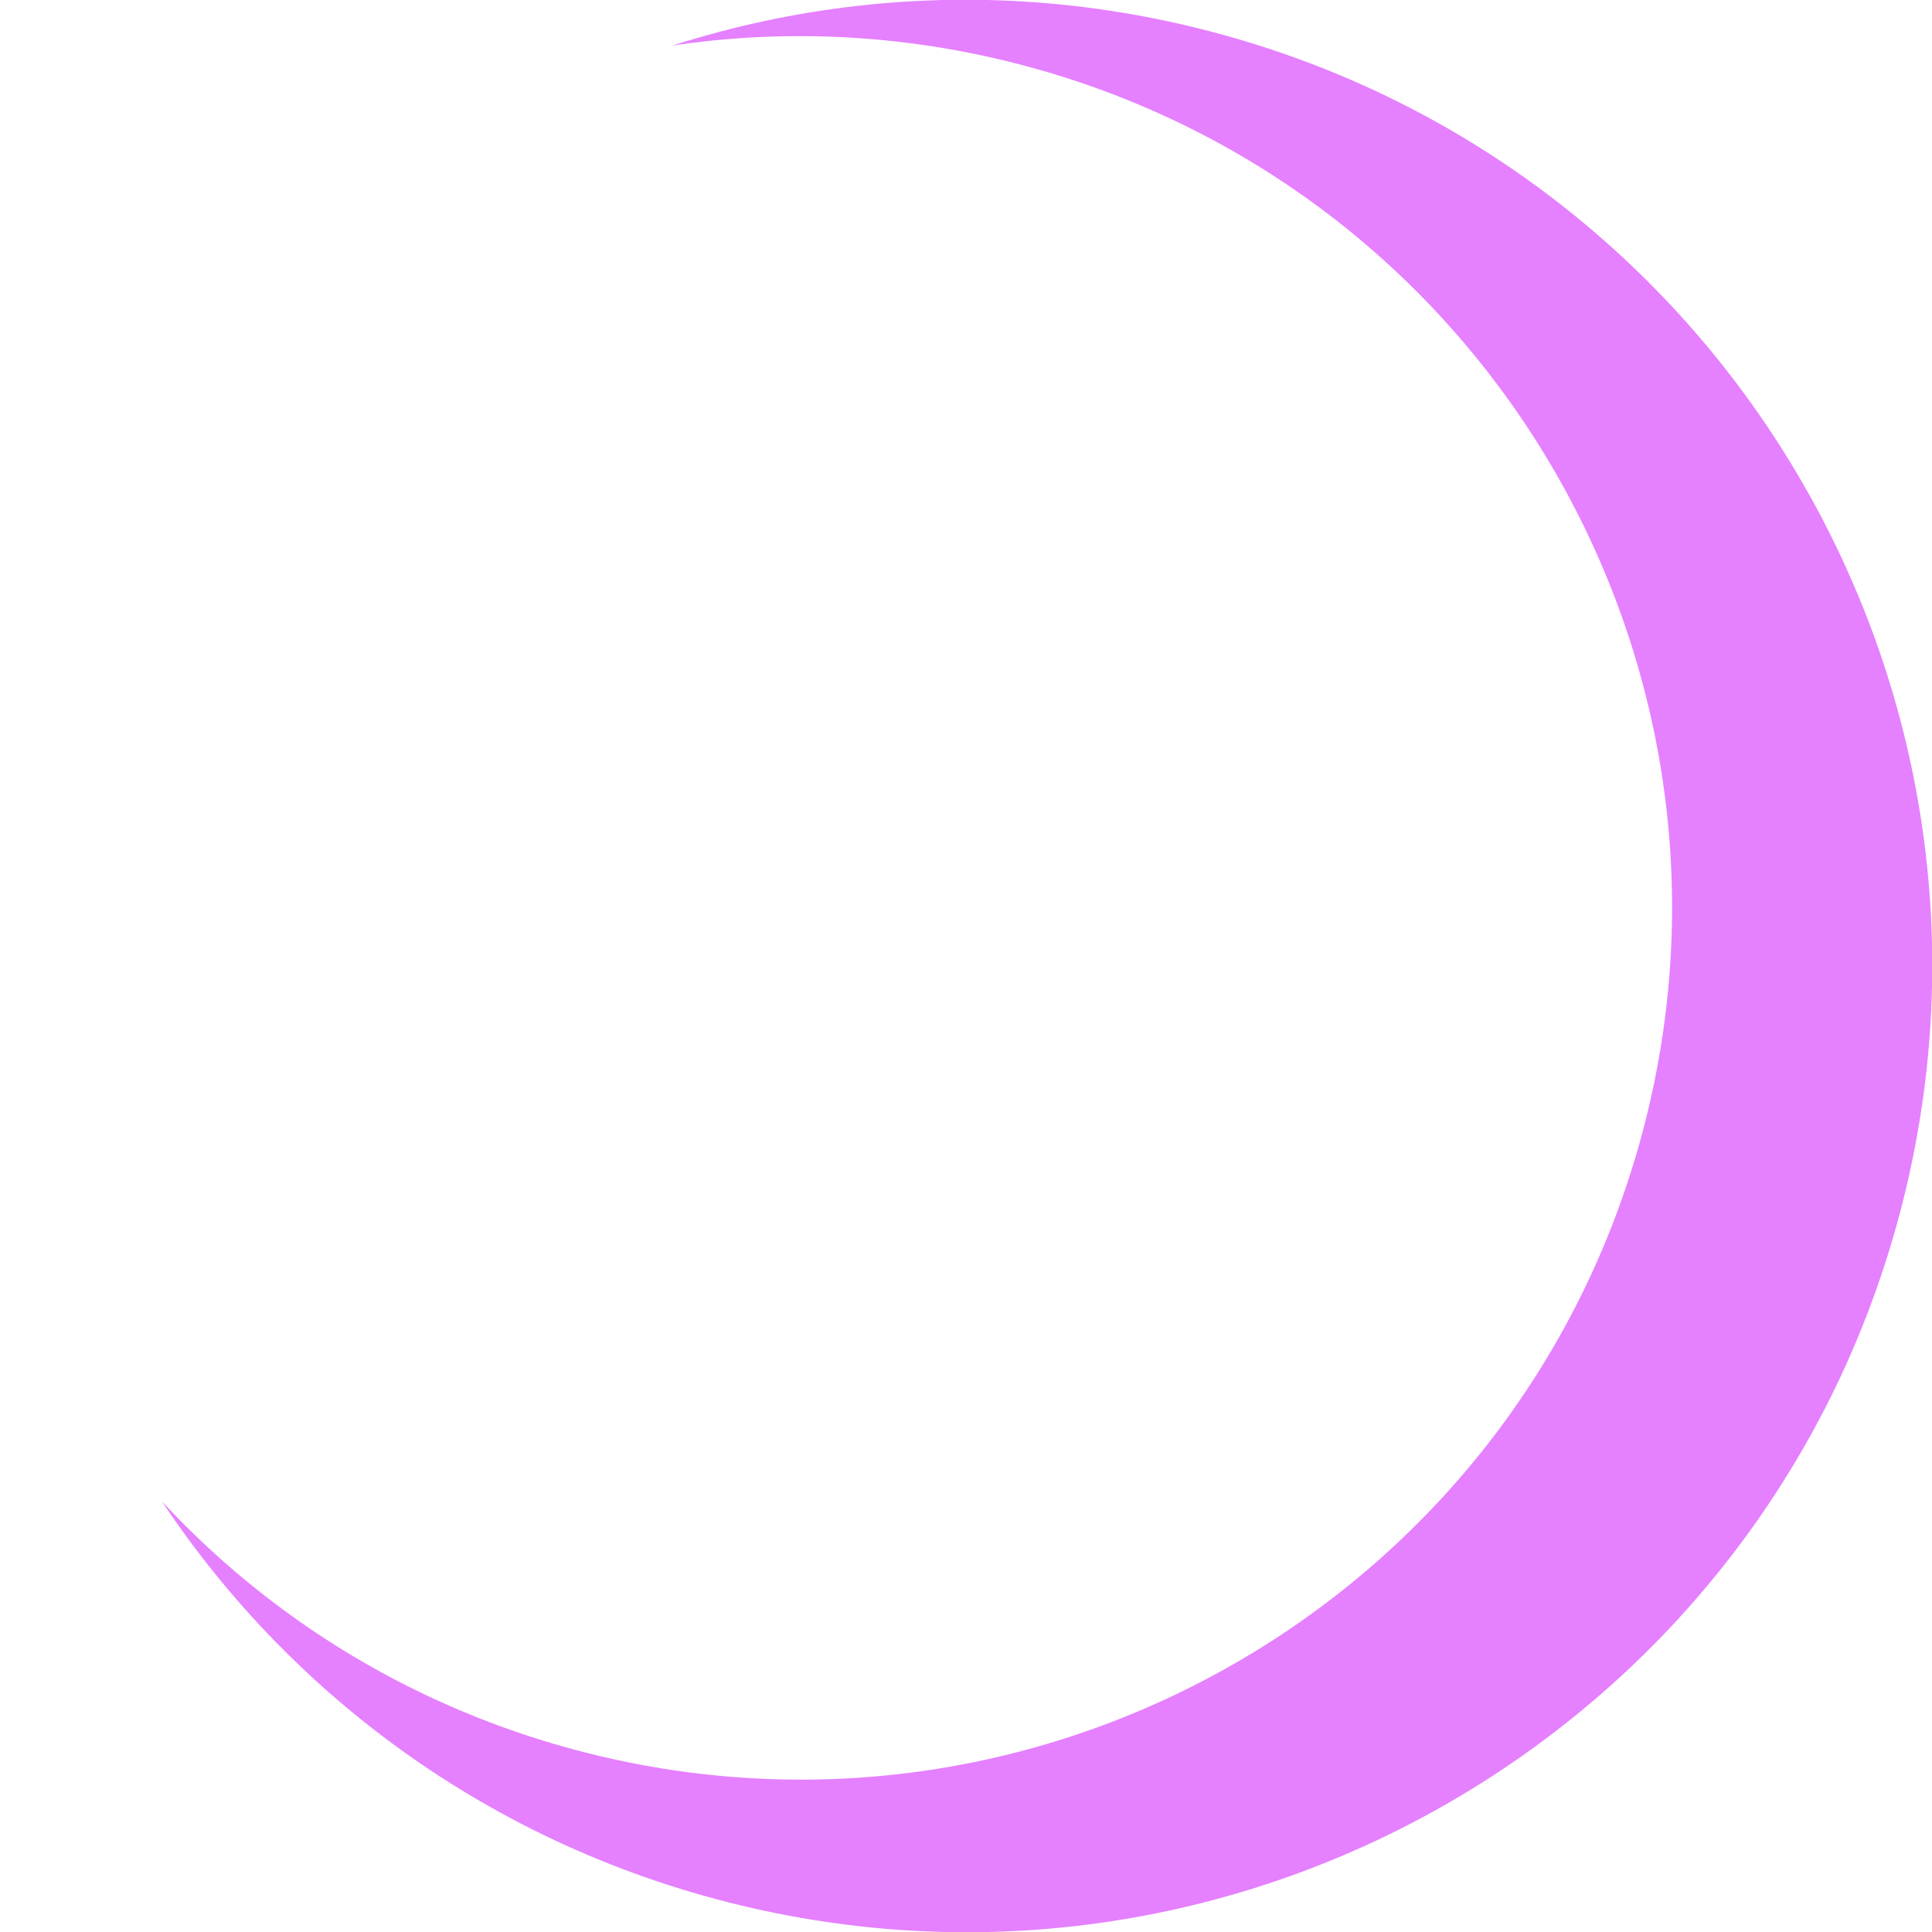
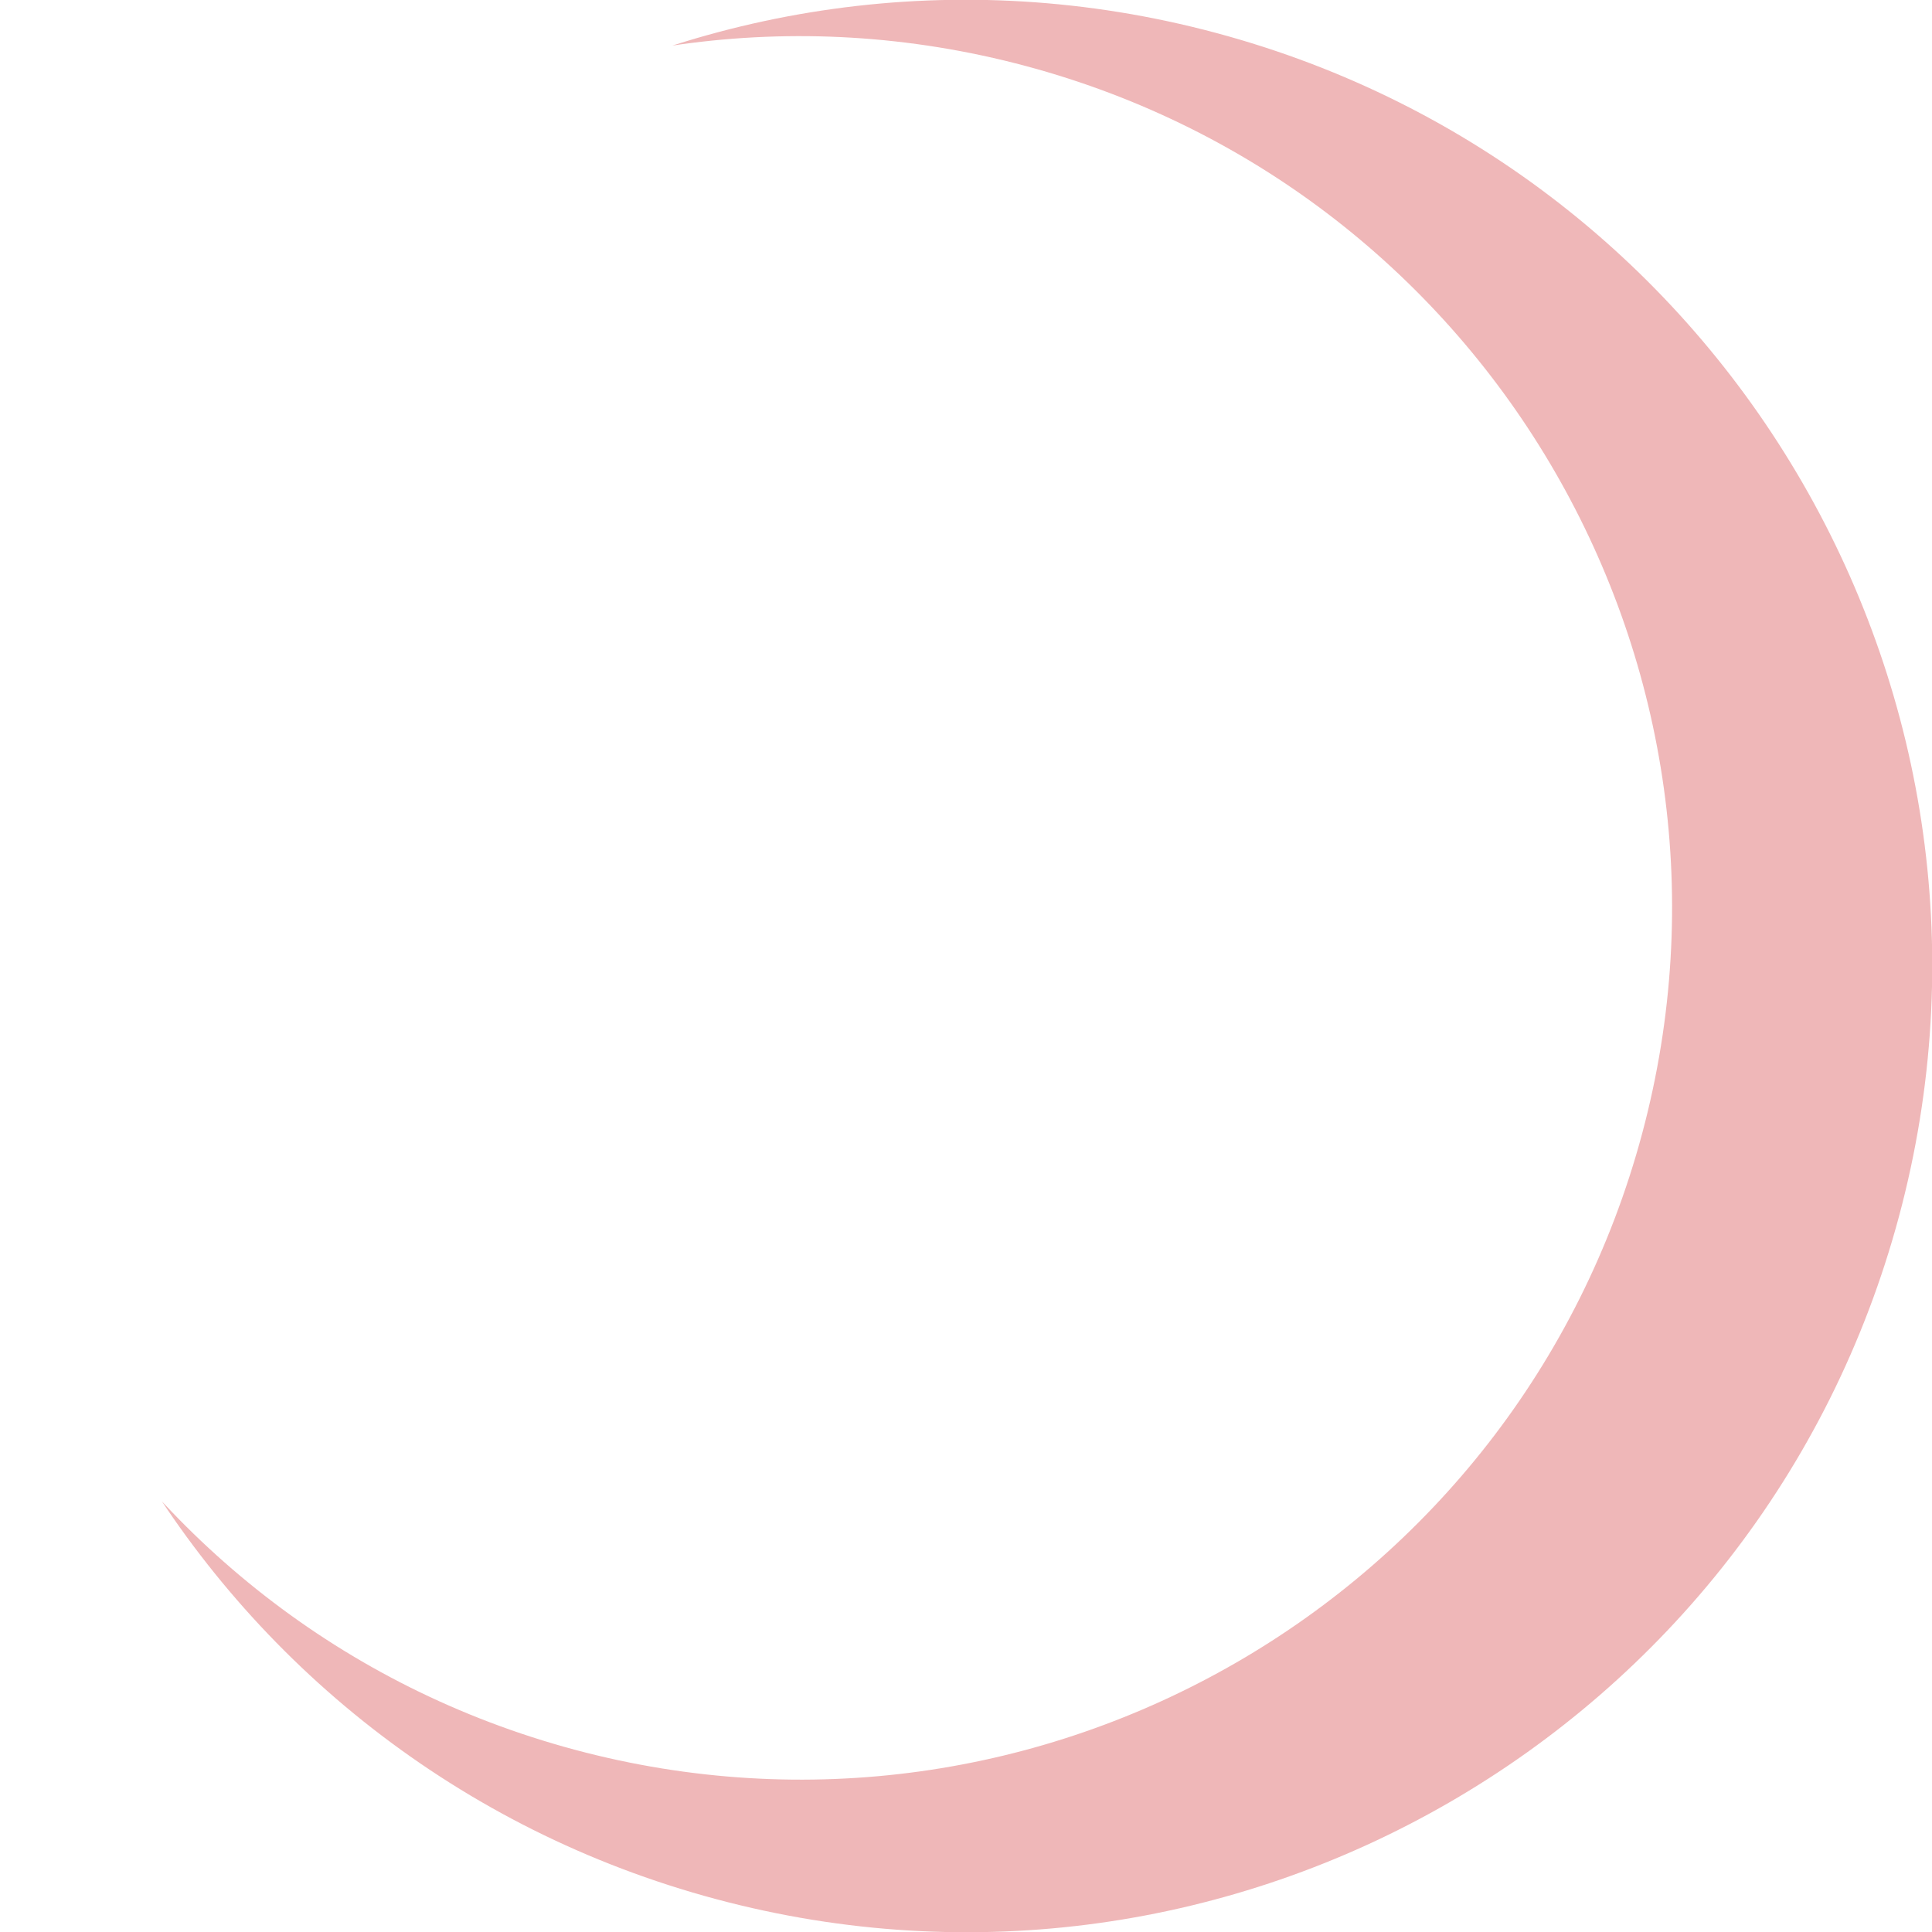
<svg xmlns="http://www.w3.org/2000/svg" width="120.651mm" height="120.651mm" viewBox="0 0 120.651 120.651" version="1.1" id="svg1" xml:space="preserve">
  <defs id="defs1">
    <clipPath clipPathUnits="userSpaceOnUse" id="clipPath2">
      <circle style="display:none;fill:#ff0000;stroke-width:2.387;stroke-linecap:round;stroke-linejoin:round;paint-order:markers fill stroke" id="circle2" cx="-191.339" cy="166.846" r="43.271" clip-path="none" d="m -148.068,166.846 a 43.271,43.271 0 0 1 -43.271,43.271 43.271,43.271 0 0 1 -43.271,-43.271 43.271,43.271 0 0 1 43.271,-43.271 43.271,43.271 0 0 1 43.271,43.271 z" />
      <path id="lpe_path-effect2" style="fill:#ff0000;stroke-width:2.387;stroke-linecap:round;stroke-linejoin:round;paint-order:markers fill stroke" class="powerclip" d="m -235.608,114.543 h 105.922 v 105.922 h -105.922 z m 87.54,52.303 a 43.271,43.271 0 0 0 -43.271,-43.271 43.271,43.271 0 0 0 -43.271,43.271 43.271,43.271 0 0 0 43.271,43.271 43.271,43.271 0 0 0 43.271,-43.271 z" />
    </clipPath>
  </defs>
  <g id="layer1" transform="translate(414.2936,-185.3677)">
-     <path style="fill:#e580ff;fill-opacity:1;stroke-width:2.646;stroke-linecap:round;stroke-linejoin:round;paint-order:markers fill stroke" id="path1" clip-path="url(#clipPath2)" d="m -134.686,167.504 a 47.961,47.961 0 0 1 -47.961,47.961 47.961,47.961 0 0 1 -47.961,-47.961 47.961,47.961 0 0 1 47.961,-47.961 47.961,47.961 0 0 1 47.961,47.961 z" transform="matrix(1.214951,0.3255451,-0.3255451,1.214951,-77.53043,101.6442)" />
+     <path style="fill:#efb7b8;fill-opacity:1;stroke-width:2.646;stroke-linecap:round;stroke-linejoin:round;paint-order:markers fill stroke" id="path1" clip-path="url(#clipPath2)" d="m -134.686,167.504 a 47.961,47.961 0 0 1 -47.961,47.961 47.961,47.961 0 0 1 -47.961,-47.961 47.961,47.961 0 0 1 47.961,-47.961 47.961,47.961 0 0 1 47.961,47.961 z" transform="matrix(1.214951,0.3255451,-0.3255451,1.214951,-77.53043,101.6442)" />
  </g>
</svg>
